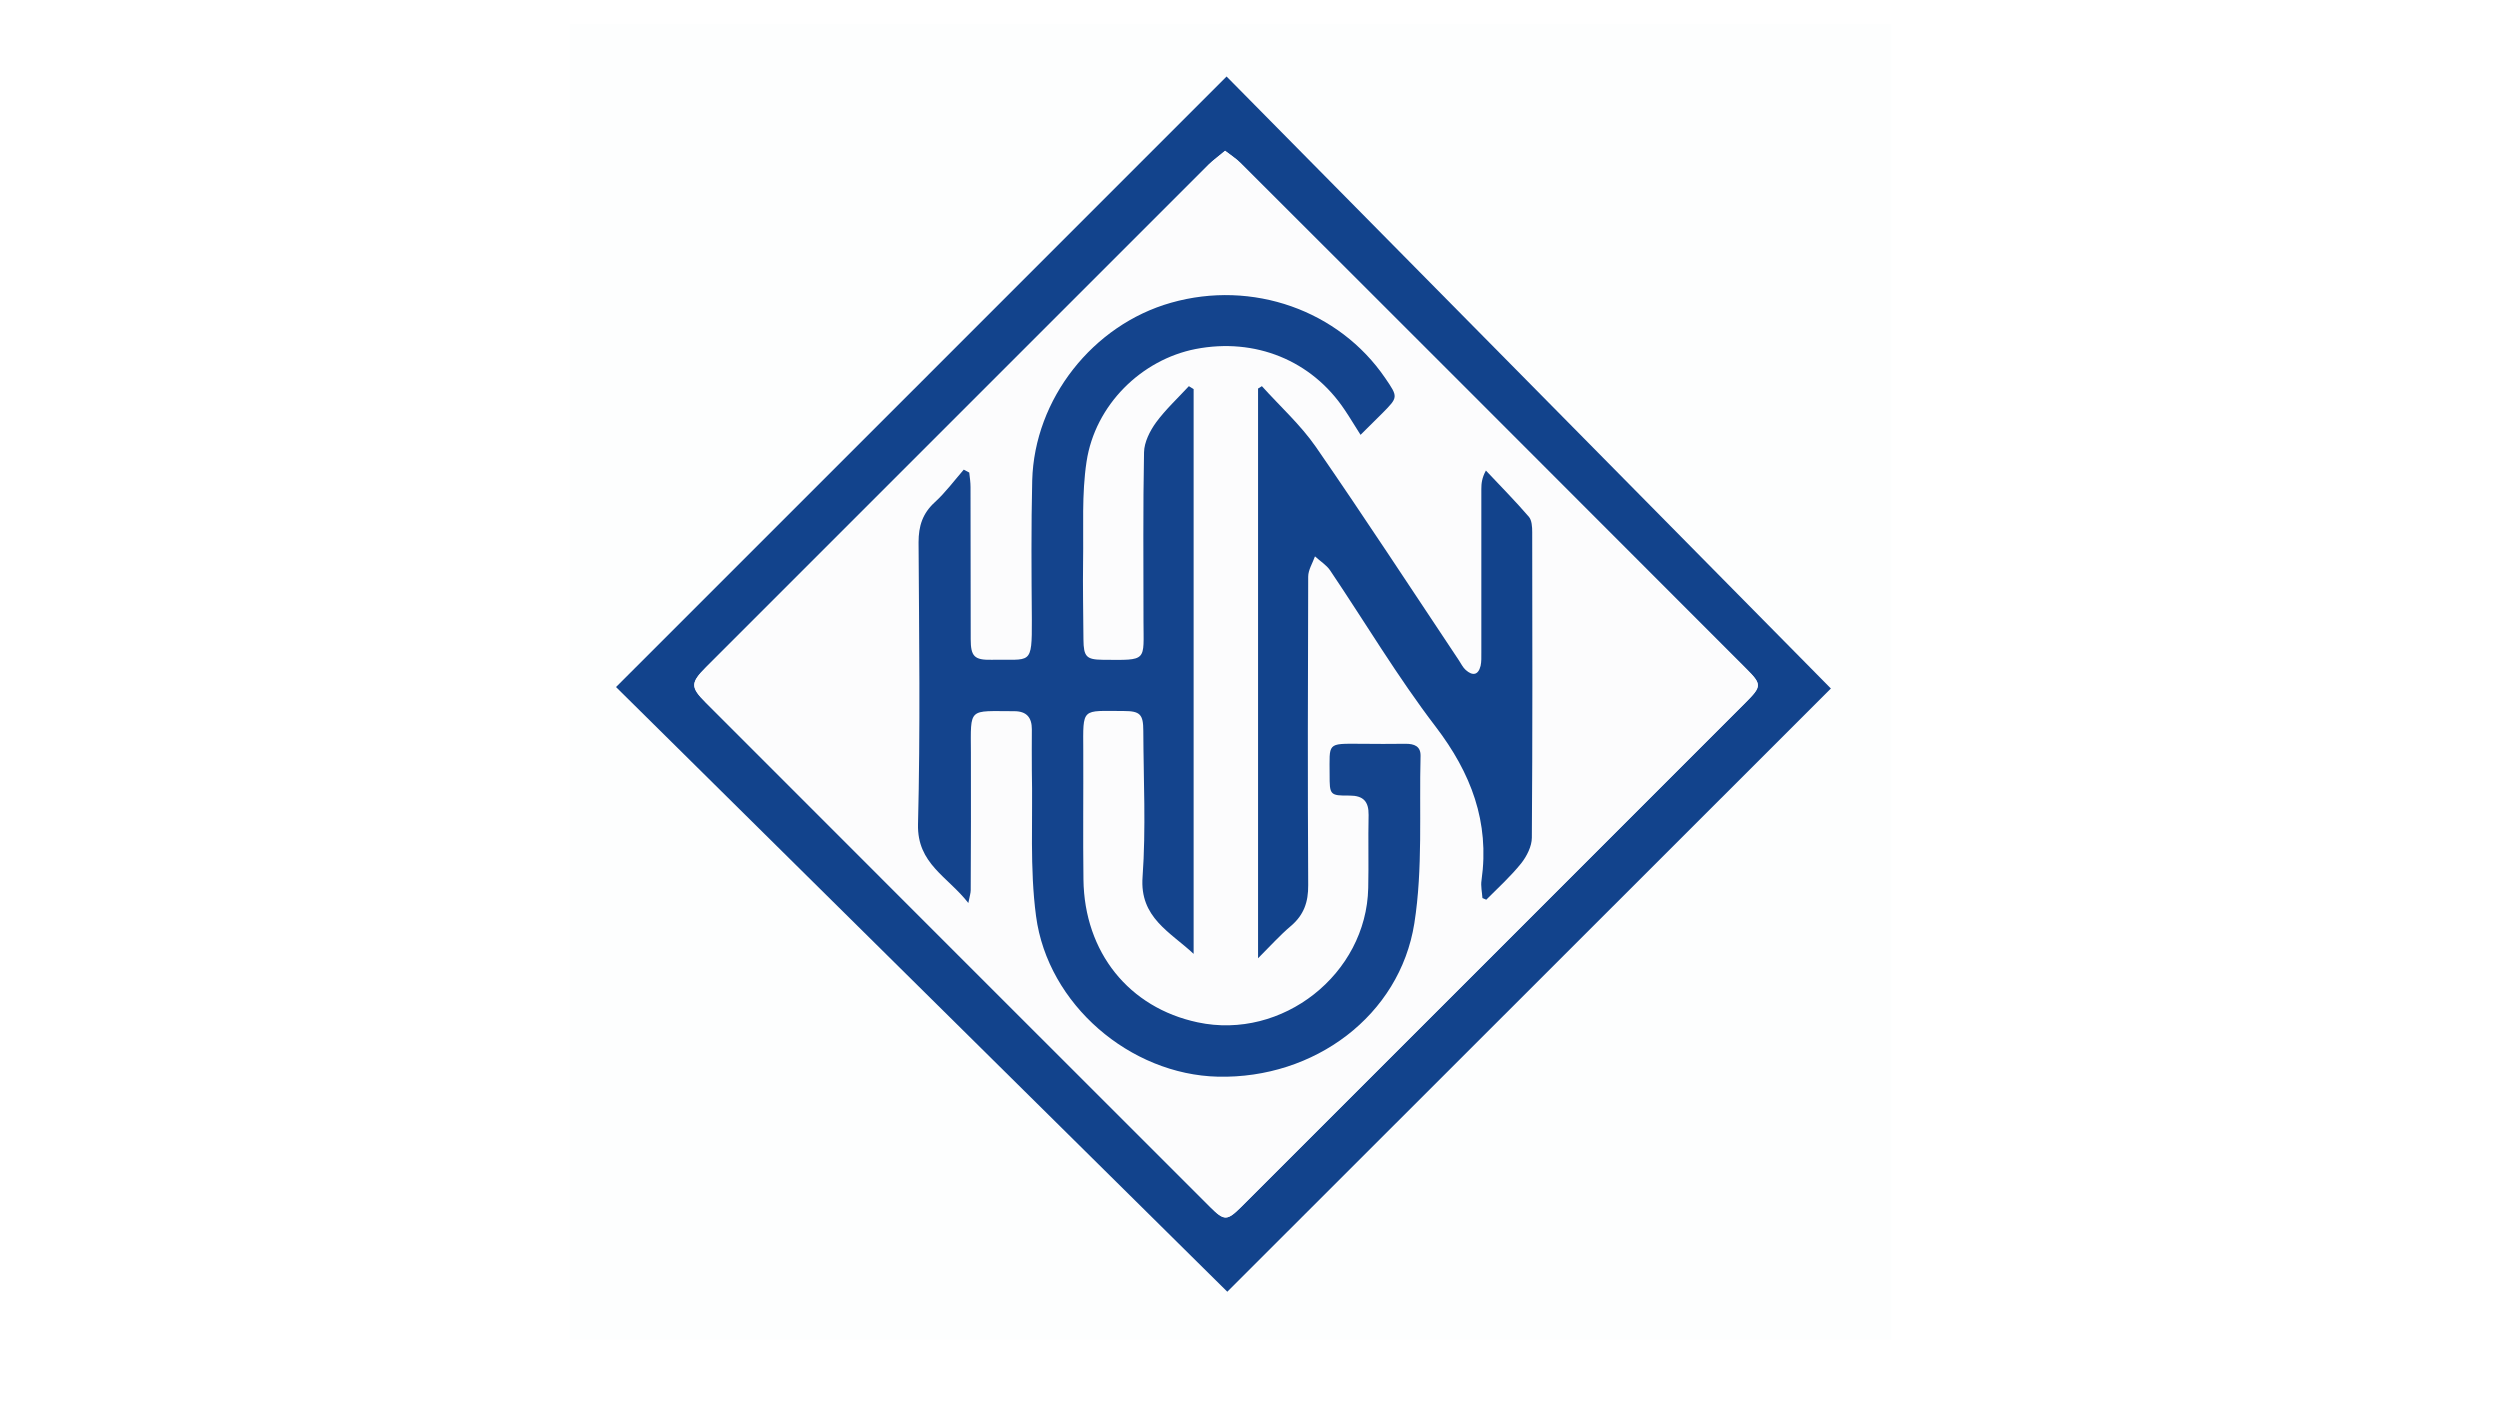
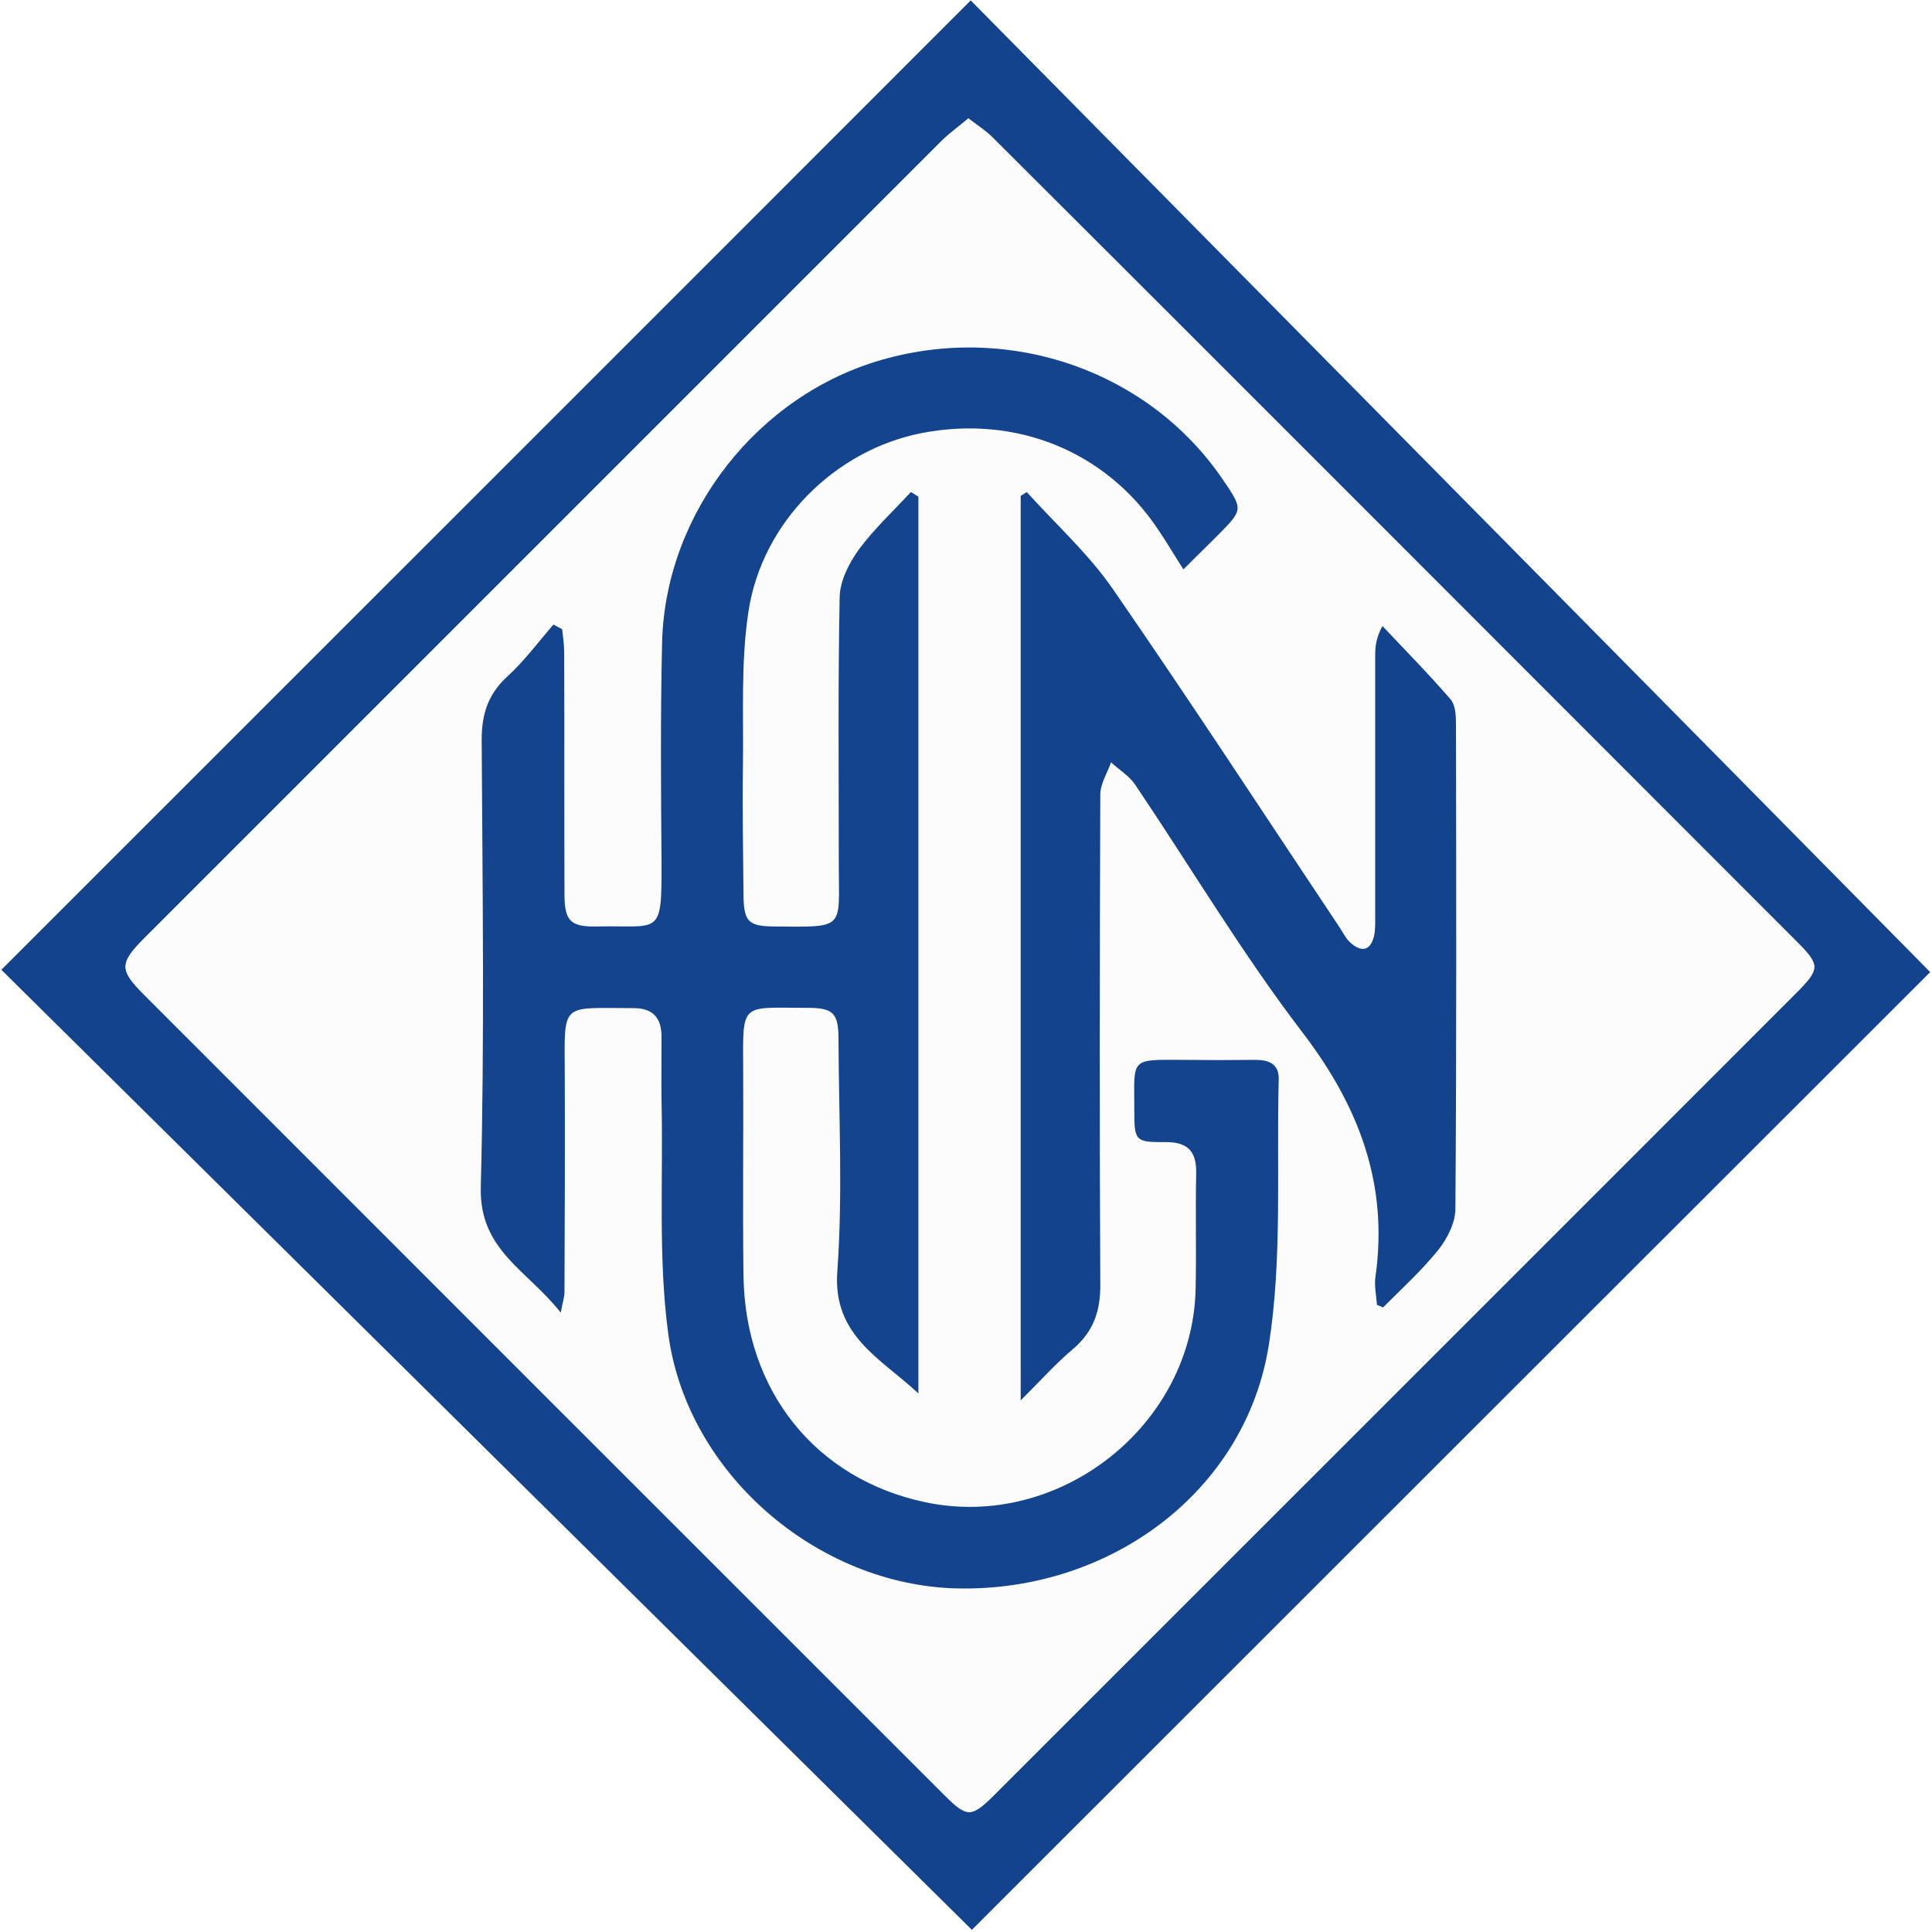
- <svg xmlns="http://www.w3.org/2000/svg" version="1.1" id="Layer_1" x="0px" y="0px" viewBox="0 0 1366 768" style="enable-background:new 0 0 1366 768;" xml:space="preserve">
-   <style type="text/css">
- 	.st0{fill:#FDFEFE;}
- 	.st1{fill:#12438C;}
- 	.st2{fill:#FCFCFD;}
- 	.st3{fill:#14448D;}
- </style>
-   <g>
-     <g>
-       <path class="st0" d="M311.3,13c240.7,0,481.5,0,722.2,0c0,239.7,0,479.3,0,719c-240.7,0-481.5,0-722.2,0    C311.3,492.3,311.3,252.7,311.3,13z M1000.4,376.2C890.2,264.5,779.7,152.7,670.2,41.8C558.9,153.2,448,264,336.6,375.4    c111.1,109.9,222.9,220.5,334.1,330.4C780.2,596.2,891.5,485,1000.4,376.2z" />
-       <path class="st1" d="M1000.4,376.2C891.5,485,780.2,596.2,670.6,705.8C559.5,595.9,447.7,485.3,336.6,375.4    C448,264,558.9,153.2,670.2,41.8C779.7,152.7,890.2,264.5,1000.4,376.2z M669.4,82.4c-3.4,2.9-6.4,5-9,7.6    c-91.5,91.5-183,183-274.5,274.5c-8.7,8.7-8.7,11-0.2,19.5c91.9,91.9,183.7,183.8,275.6,275.6c7.6,7.6,9.1,7.6,16.9-0.1    c91.9-91.9,183.8-183.7,275.6-275.6c8.9-8.9,8.9-9.9,0.2-18.6c-48.4-48.4-96.7-96.8-145.1-145.2c-43.7-43.7-87.3-87.4-131.1-131    C675.5,86.7,672.6,84.9,669.4,82.4z" />
-       <path class="st2" d="M669.4,82.4c3.2,2.5,6.1,4.3,8.4,6.6c43.7,43.6,87.4,87.3,131.1,131c48.4,48.4,96.7,96.8,145.1,145.2    c8.7,8.7,8.7,9.7-0.2,18.6c-91.9,91.9-183.7,183.8-275.6,275.6c-7.7,7.7-9.2,7.7-16.9,0.1c-91.9-91.9-183.8-183.7-275.6-275.6    c-8.5-8.5-8.5-10.8,0.2-19.5c91.5-91.5,183-183,274.5-274.5C663,87.4,666,85.3,669.4,82.4z M652.2,521.2c0-103,0-206,0-309    c-0.9-0.5-1.7-1-2.6-1.6c-6.1,6.6-12.8,12.8-18,19.9c-3.4,4.6-6.4,10.7-6.5,16.2c-0.6,30.6-0.3,61.2-0.3,91.8    c0,22.7,2.6,21.8-22.3,21.6c-9-0.1-10.4-1.7-10.5-11c-0.1-14.4-0.4-28.8-0.2-43.1c0.3-18.1-0.8-36.4,1.9-54.2    c4.7-30.9,30-55.7,59.6-61.5c32.5-6.4,63.3,6.2,81.4,33.2c2.7,4.1,5.3,8.4,8.7,13.7c4.5-4.5,8.3-8.1,11.9-11.8    c8.7-8.8,8.7-8.8,1.6-19.2c-25.3-37.1-72.6-53.8-117-41.2c-42.8,12.2-74.7,52.6-75.9,97.1c-0.7,25.3-0.4,50.6-0.2,75.9    c0.2,25.9-0.5,21.6-22.1,22.1c-9.3,0.2-11.3-1.9-11.3-11.2c0-27.7,0-55.4-0.1-83.1c0-2.7-0.5-5.3-0.7-8c-1-0.5-2-1.1-3-1.6    c-5.2,6-10,12.4-15.8,17.8c-6.7,6.1-9,13.1-8.9,21.9c0.2,51.4,1,102.8-0.3,154.1c-0.6,21.6,16,28.4,27.5,43c0.8-4.1,1.3-5.5,1.3-7    c0.1-25,0.2-50.1,0.1-75.1c-0.1-25.1-1.6-22.7,23.7-22.7c6.8,0,9.6,3.5,9.6,9.9c0,7.5-0.2,14.9,0,22.4c0.5,26.6-1.2,53.5,2.3,79.7    c6.4,48.3,51.5,86.6,99.4,87.7c52.6,1.2,99.4-33.3,107.3-83.8c4.7-29.9,2.6-61,3.4-91.5c0.1-5.2-3.5-6.6-8.1-6.6    c-8.3,0.1-16.5,0.1-24.8,0c-18.6-0.1-16.8-0.6-16.8,16.9c0,11.1,0.2,11.5,10.9,11.4c7.6-0.1,10.6,3.1,10.4,10.6    c-0.3,13.3,0.1,26.6-0.2,39.9c-1,47.1-47,83.3-93.2,73.4c-37.6-8-61.9-38.2-62.4-78c-0.3-23.4,0-46.9-0.1-70.3    c-0.1-24.1-1.2-21.9,22.1-21.8c9,0,10.7,1.8,10.7,10.8c0.1,26.6,1.5,53.4-0.4,79.8C622.6,501.4,639.4,509.2,652.2,521.2z     M689.5,211c-0.7,0.4-1.5,0.9-2.2,1.3c0,102.9,0,205.9,0,311.3c7.1-7,12.2-12.7,17.9-17.6c7-6,9.5-13.1,9.5-22.4    c-0.3-56.2-0.2-112.4,0-168.5c0-3.7,2.4-7.4,3.7-11.1c2.8,2.5,6.2,4.6,8.3,7.7c19.2,28.4,36.8,58.1,57.6,85.3    c19.4,25.4,29.7,52.1,25.1,84c-0.4,3.2,0.3,6.5,0.5,9.7c0.7,0.3,1.4,0.6,2.1,0.9c6.4-6.6,13.3-12.8,19.1-19.9    c3.1-3.8,5.8-9.3,5.8-14c0.4-55.6,0.3-111.3,0.2-166.9c0-2.8-0.1-6.5-1.8-8.4c-7.5-8.7-15.6-16.9-23.5-25.3    c-2.2,4-2.5,7.1-2.5,10.1c0,29.8,0,59.6,0,89.5c0,2.4,0.2,4.9-0.4,7.1c-1.3,5.3-4.5,5.5-8.1,2.3c-1.5-1.4-2.5-3.4-3.7-5.2    c-26-38.9-51.5-78.2-78.2-116.7C710.6,232.1,699.4,222,689.5,211z" />
-       <path class="st3" d="M652.2,521.2c-12.8-12-29.6-19.8-27.9-42.1c1.9-26.5,0.5-53.2,0.4-79.8c0-9-1.8-10.8-10.7-10.8    c-23.3,0-22.2-2.3-22.1,21.8c0.1,23.4-0.2,46.9,0.1,70.3c0.5,39.7,24.8,70,62.4,78c46.2,9.9,92.2-26.3,93.2-73.4    c0.3-13.3-0.1-26.6,0.2-39.9c0.1-7.4-2.9-10.6-10.4-10.6c-10.8,0.1-10.9-0.4-10.9-11.4c0-17.5-1.7-17,16.8-16.9    c8.3,0.1,16.5,0.1,24.8,0c4.6,0,8.2,1.3,8.1,6.6c-0.8,30.5,1.3,61.6-3.4,91.5c-8,50.5-54.7,85-107.3,83.8    c-47.9-1.1-93-39.4-99.4-87.7c-3.5-26.2-1.7-53.1-2.3-79.7c-0.1-7.5,0-14.9,0-22.4c0-6.4-2.8-9.9-9.6-9.9    c-25.3,0-23.8-2.4-23.7,22.7c0.1,25,0,50.1-0.1,75.1c0,1.5-0.5,2.9-1.3,7c-11.4-14.6-28-21.4-27.5-43    c1.3-51.4,0.6-102.8,0.3-154.1c0-8.9,2.2-15.8,8.9-21.9c5.8-5.3,10.6-11.8,15.8-17.8c1,0.5,2,1.1,3,1.6c0.3,2.7,0.7,5.3,0.7,8    c0.1,27.7,0,55.4,0.1,83.1c0,9.3,2,11.4,11.3,11.2c21.6-0.5,22.2,3.8,22.1-22.1c-0.2-25.3-0.4-50.6,0.2-75.9    c1.2-44.5,33.1-85,75.9-97.1c44.4-12.6,91.7,4.1,117,41.2c7.1,10.4,7.1,10.4-1.6,19.2c-3.7,3.7-7.4,7.3-11.9,11.8    c-3.4-5.3-5.9-9.6-8.7-13.7c-18-27-48.9-39.5-81.4-33.2c-29.6,5.8-54.9,30.5-59.6,61.5c-2.7,17.8-1.6,36.1-1.9,54.2    c-0.2,14.4,0.1,28.7,0.2,43.1c0.1,9.3,1.6,10.9,10.5,11c24.9,0.2,22.3,1.1,22.3-21.6c0-30.6-0.3-61.2,0.3-91.8    c0.1-5.5,3.2-11.6,6.5-16.2c5.3-7.2,12-13.4,18-19.9c0.9,0.5,1.7,1,2.6,1.6C652.2,315.2,652.2,418.2,652.2,521.2z" />
-       <path class="st1" d="M689.5,211c9.9,11,21.1,21.1,29.5,33.2c26.6,38.5,52.2,77.7,78.2,116.7c1.2,1.8,2.1,3.8,3.7,5.2    c3.6,3.2,6.8,3,8.1-2.3c0.5-2.3,0.4-4.8,0.4-7.1c0-29.8,0-59.6,0-89.5c0-3,0.3-6.1,2.5-10.1c7.9,8.4,16,16.6,23.5,25.3    c1.6,1.9,1.8,5.5,1.8,8.4c0.1,55.6,0.2,111.3-0.2,166.9c0,4.7-2.8,10.2-5.8,14c-5.7,7.1-12.6,13.4-19.1,19.9    c-0.7-0.3-1.4-0.6-2.1-0.9c-0.2-3.2-1-6.6-0.5-9.7c4.5-31.9-5.7-58.6-25.1-84c-20.8-27.2-38.4-56.8-57.6-85.3    c-2-3-5.5-5.1-8.3-7.7c-1.3,3.7-3.7,7.4-3.7,11.1c-0.2,56.2-0.3,112.4,0,168.5c0.1,9.3-2.4,16.4-9.5,22.4    c-5.8,4.9-10.9,10.6-17.9,17.6c0-105.4,0-208.4,0-311.3C688,211.9,688.7,211.5,689.5,211z" />
+ <svg xmlns="http://www.w3.org/2000/svg" width="348px" height="348px" viewBox="0 0 348 348" version="1.1">
+   <g id="BAY" stroke="none" stroke-width="1" fill="none" fill-rule="evenodd">
+     <g id="396-HG-Nürnberg" transform="translate(-13, -15)" fill-rule="nonzero">
+       <g id="396_hgn" transform="translate(13.24204, 15.07394)">
+         <path d="M347.433,175.025 C289.755,116.561 231.919,58.045 174.606,0 C116.352,58.307 58.307,116.3 0,174.606 C58.15,232.128 116.666,290.016 174.868,347.538 C232.181,290.173 290.435,231.971 347.433,175.025 Z" id="Shape" fill="#FDFEFE" />
+         <path d="M347.433,175.025 C290.435,231.971 232.181,290.173 174.816,347.538 C116.666,290.016 58.15,232.128 0,174.606 C58.307,116.3 116.352,58.307 174.606,1.77635684e-14 C231.919,58.045 289.755,116.561 347.433,175.025 Z M174.188,21.25 C172.408,22.768 170.838,23.867 169.477,25.228 C121.586,73.119 73.695,121.01 25.804,168.901 C21.25,173.455 21.25,174.659 25.699,179.108 C73.8,227.208 121.848,275.309 169.948,323.357 C173.926,327.335 174.711,327.335 178.794,323.305 C226.894,275.204 274.995,227.156 323.043,179.055 C327.701,174.397 327.701,173.874 323.148,169.32 C297.815,143.988 272.535,118.655 247.202,93.322 C224.33,70.45 201.509,47.577 178.584,24.757 C177.381,23.501 175.863,22.559 174.188,21.25 Z" id="Shape" fill="#12438C" />
+         <path d="M174.188,21.25 C175.863,22.559 177.381,23.501 178.584,24.705 C201.457,47.525 224.33,70.397 247.202,93.27 C272.535,118.603 297.815,143.935 323.148,169.268 C327.701,173.821 327.701,174.345 323.043,179.003 C274.942,227.104 226.894,275.204 178.794,323.252 C174.763,327.282 173.978,327.282 169.948,323.305 C121.848,275.204 73.747,227.156 25.699,179.055 C21.25,174.606 21.25,173.403 25.804,168.849 C73.695,120.958 121.586,73.067 169.477,25.176 C170.838,23.867 172.408,22.768 174.188,21.25 Z M165.185,250.918 C165.185,197.008 165.185,143.098 165.185,89.187 C164.714,88.926 164.295,88.664 163.824,88.35 C160.632,91.804 157.125,95.05 154.403,98.766 C152.624,101.173 151.053,104.366 151.001,107.245 C150.687,123.261 150.844,139.277 150.844,155.293 C150.844,167.174 152.205,166.703 139.172,166.598 C134.462,166.546 133.729,165.709 133.677,160.841 C133.624,153.304 133.467,145.767 133.572,138.282 C133.729,128.809 133.153,119.231 134.566,109.914 C137.026,93.741 150.268,80.761 165.761,77.725 C182.772,74.375 198.892,80.97 208.366,95.102 C209.779,97.248 211.14,99.498 212.919,102.273 C215.275,99.917 217.264,98.033 219.148,96.096 C223.701,91.49 223.701,91.49 219.985,86.047 C206.743,66.629 181.986,57.888 158.747,64.483 C136.346,70.868 119.649,92.014 119.021,115.305 C118.655,128.547 118.812,141.789 118.917,155.031 C119.021,168.587 118.655,166.337 107.349,166.598 C102.482,166.703 101.435,165.604 101.435,160.736 C101.435,146.238 101.435,131.74 101.383,117.242 C101.383,115.829 101.121,114.468 101.016,113.055 C100.493,112.793 99.97,112.479 99.446,112.217 C96.724,115.358 94.212,118.707 91.176,121.534 C87.67,124.726 86.466,128.39 86.518,132.996 C86.623,159.899 87.042,186.802 86.361,213.652 C86.047,224.958 94.736,228.517 100.755,236.158 C101.173,234.012 101.435,233.28 101.435,232.495 C101.487,219.41 101.54,206.272 101.487,193.187 C101.435,180.05 100.65,181.306 113.892,181.306 C117.451,181.306 118.917,183.138 118.917,186.488 C118.917,190.413 118.812,194.286 118.917,198.212 C119.178,212.134 118.289,226.214 120.12,239.927 C123.47,265.207 147.076,285.253 172.146,285.829 C199.677,286.457 224.173,268.4 228.307,241.968 C230.767,226.318 229.668,210.041 230.088,194.077 C230.139,191.355 228.255,190.623 225.847,190.623 C221.503,190.675 217.211,190.675 212.867,190.623 C203.132,190.57 204.074,190.309 204.074,199.468 C204.074,205.278 204.179,205.487 209.779,205.435 C213.757,205.382 215.327,207.057 215.222,210.983 C215.065,217.944 215.275,224.905 215.118,231.867 C214.594,256.519 190.518,275.466 166.337,270.284 C146.657,266.097 133.938,250.29 133.677,229.459 C133.52,217.211 133.677,204.911 133.624,192.664 C133.572,180.05 132.996,181.201 145.191,181.254 C149.902,181.254 150.792,182.196 150.792,186.906 C150.844,200.829 151.577,214.856 150.582,228.674 C149.693,240.555 158.486,244.637 165.185,250.918 Z M184.708,88.559 C184.342,88.769 183.923,89.03 183.557,89.24 C183.557,143.098 183.557,197.008 183.557,252.174 C187.273,248.511 189.942,245.527 192.926,242.963 C196.589,239.822 197.898,236.106 197.898,231.238 C197.741,201.823 197.793,172.408 197.898,143.045 C197.898,141.109 199.154,139.172 199.834,137.236 C201.3,138.544 203.079,139.643 204.179,141.266 C214.228,156.13 223.44,171.675 234.327,185.912 C244.48,199.206 249.872,213.181 247.464,229.878 C247.255,231.552 247.621,233.28 247.726,234.955 C248.092,235.112 248.458,235.269 248.825,235.426 C252.174,231.971 255.786,228.726 258.822,225.01 C260.444,223.021 261.857,220.142 261.857,217.682 C262.067,188.581 262.014,159.428 261.962,130.327 C261.962,128.861 261.91,126.925 261.02,125.93 C257.094,121.377 252.855,117.085 248.72,112.688 C247.569,114.782 247.412,116.404 247.412,117.975 C247.412,133.572 247.412,149.169 247.412,164.819 C247.412,166.075 247.516,167.384 247.202,168.535 C246.522,171.309 244.847,171.414 242.963,169.739 C242.178,169.006 241.654,167.959 241.026,167.017 C227.418,146.657 214.071,126.087 200.096,105.936 C195.752,99.603 189.89,94.317 184.708,88.559 Z" id="Shape" fill="#FCFCFD" />
+         <path d="M165.185,250.918 C158.486,244.637 149.693,240.555 150.582,228.883 C151.577,215.013 150.844,201.038 150.792,187.116 C150.792,182.405 149.85,181.463 145.191,181.463 C132.996,181.463 133.572,180.259 133.624,192.873 C133.677,205.121 133.52,217.421 133.677,229.668 C133.938,250.447 146.657,266.306 166.337,270.493 C190.518,275.675 214.594,256.728 215.118,232.076 C215.275,225.115 215.065,218.153 215.222,211.192 C215.275,207.319 213.705,205.644 209.779,205.644 C204.126,205.696 204.074,205.435 204.074,199.677 C204.074,190.518 203.184,190.78 212.867,190.832 C217.211,190.884 221.503,190.884 225.847,190.832 C228.255,190.832 230.139,191.512 230.088,194.286 C229.668,210.25 230.767,226.528 228.307,242.178 C224.12,268.609 199.677,286.667 172.146,286.038 C147.076,285.463 123.47,265.417 120.12,240.136 C118.289,226.423 119.231,212.344 118.917,198.421 C118.864,194.496 118.917,190.623 118.917,186.697 C118.917,183.347 117.451,181.515 113.892,181.515 C100.65,181.515 101.435,180.259 101.487,193.397 C101.54,206.482 101.487,219.619 101.435,232.704 C101.435,233.489 101.173,234.222 100.755,236.368 C94.788,228.726 86.099,225.167 86.361,213.862 C87.042,186.959 86.675,160.056 86.518,133.205 C86.518,128.547 87.67,124.936 91.176,121.743 C94.212,118.969 96.724,115.567 99.446,112.426 C99.97,112.688 100.493,113.002 101.016,113.264 C101.173,114.677 101.383,116.038 101.383,117.451 C101.435,131.949 101.383,146.448 101.435,160.946 C101.435,165.813 102.482,166.912 107.349,166.808 C118.655,166.546 118.969,168.797 118.917,155.241 C118.812,141.999 118.707,128.757 119.021,115.515 C119.649,92.223 136.346,71.025 158.747,64.692 C181.986,58.097 206.743,66.838 219.985,86.256 C223.701,91.7 223.701,91.7 219.148,96.306 C217.211,98.242 215.275,100.127 212.919,102.482 C211.14,99.708 209.831,97.457 208.366,95.311 C198.945,81.179 182.772,74.637 165.761,77.934 C150.268,80.97 137.026,93.898 134.566,110.124 C133.153,119.44 133.729,129.018 133.572,138.492 C133.467,146.029 133.624,153.513 133.677,161.05 C133.729,165.918 134.514,166.755 139.172,166.808 C152.205,166.912 150.844,167.384 150.844,155.502 C150.844,139.486 150.687,123.47 151.001,107.454 C151.053,104.575 152.676,101.383 154.403,98.975 C157.177,95.207 160.684,91.962 163.824,88.559 C164.295,88.821 164.714,89.083 165.185,89.397 C165.185,143.098 165.185,197.008 165.185,250.918 Z" id="Path" fill="#14448D" />
+         <path d="M184.708,88.559 C189.89,94.317 195.752,99.603 200.148,105.936 C214.071,126.087 227.47,146.605 241.078,167.017 C241.706,167.959 242.178,169.006 243.015,169.739 C244.899,171.414 246.574,171.309 247.255,168.535 C247.516,167.331 247.464,166.023 247.464,164.819 C247.464,149.222 247.464,133.624 247.464,117.975 C247.464,116.404 247.621,114.782 248.772,112.688 C252.907,117.085 257.147,121.377 261.072,125.93 C261.91,126.925 262.014,128.809 262.014,130.327 C262.067,159.428 262.119,188.581 261.91,217.682 C261.91,220.142 260.444,223.021 258.874,225.01 C255.891,228.726 252.279,232.024 248.877,235.426 C248.511,235.269 248.144,235.112 247.778,234.955 C247.673,233.28 247.255,231.5 247.516,229.878 C249.872,213.181 244.533,199.206 234.379,185.912 C223.492,171.675 214.28,156.183 204.231,141.266 C203.184,139.696 201.352,138.597 199.887,137.236 C199.206,139.172 197.95,141.109 197.95,143.045 C197.845,172.461 197.793,201.876 197.95,231.238 C198.002,236.106 196.694,239.822 192.978,242.963 C189.942,245.527 187.273,248.511 183.609,252.174 C183.609,197.008 183.609,143.098 183.609,89.24 C183.923,89.03 184.289,88.821 184.708,88.559 Z" id="Path" fill="#12438C" />
+       </g>
    </g>
  </g>
</svg>
